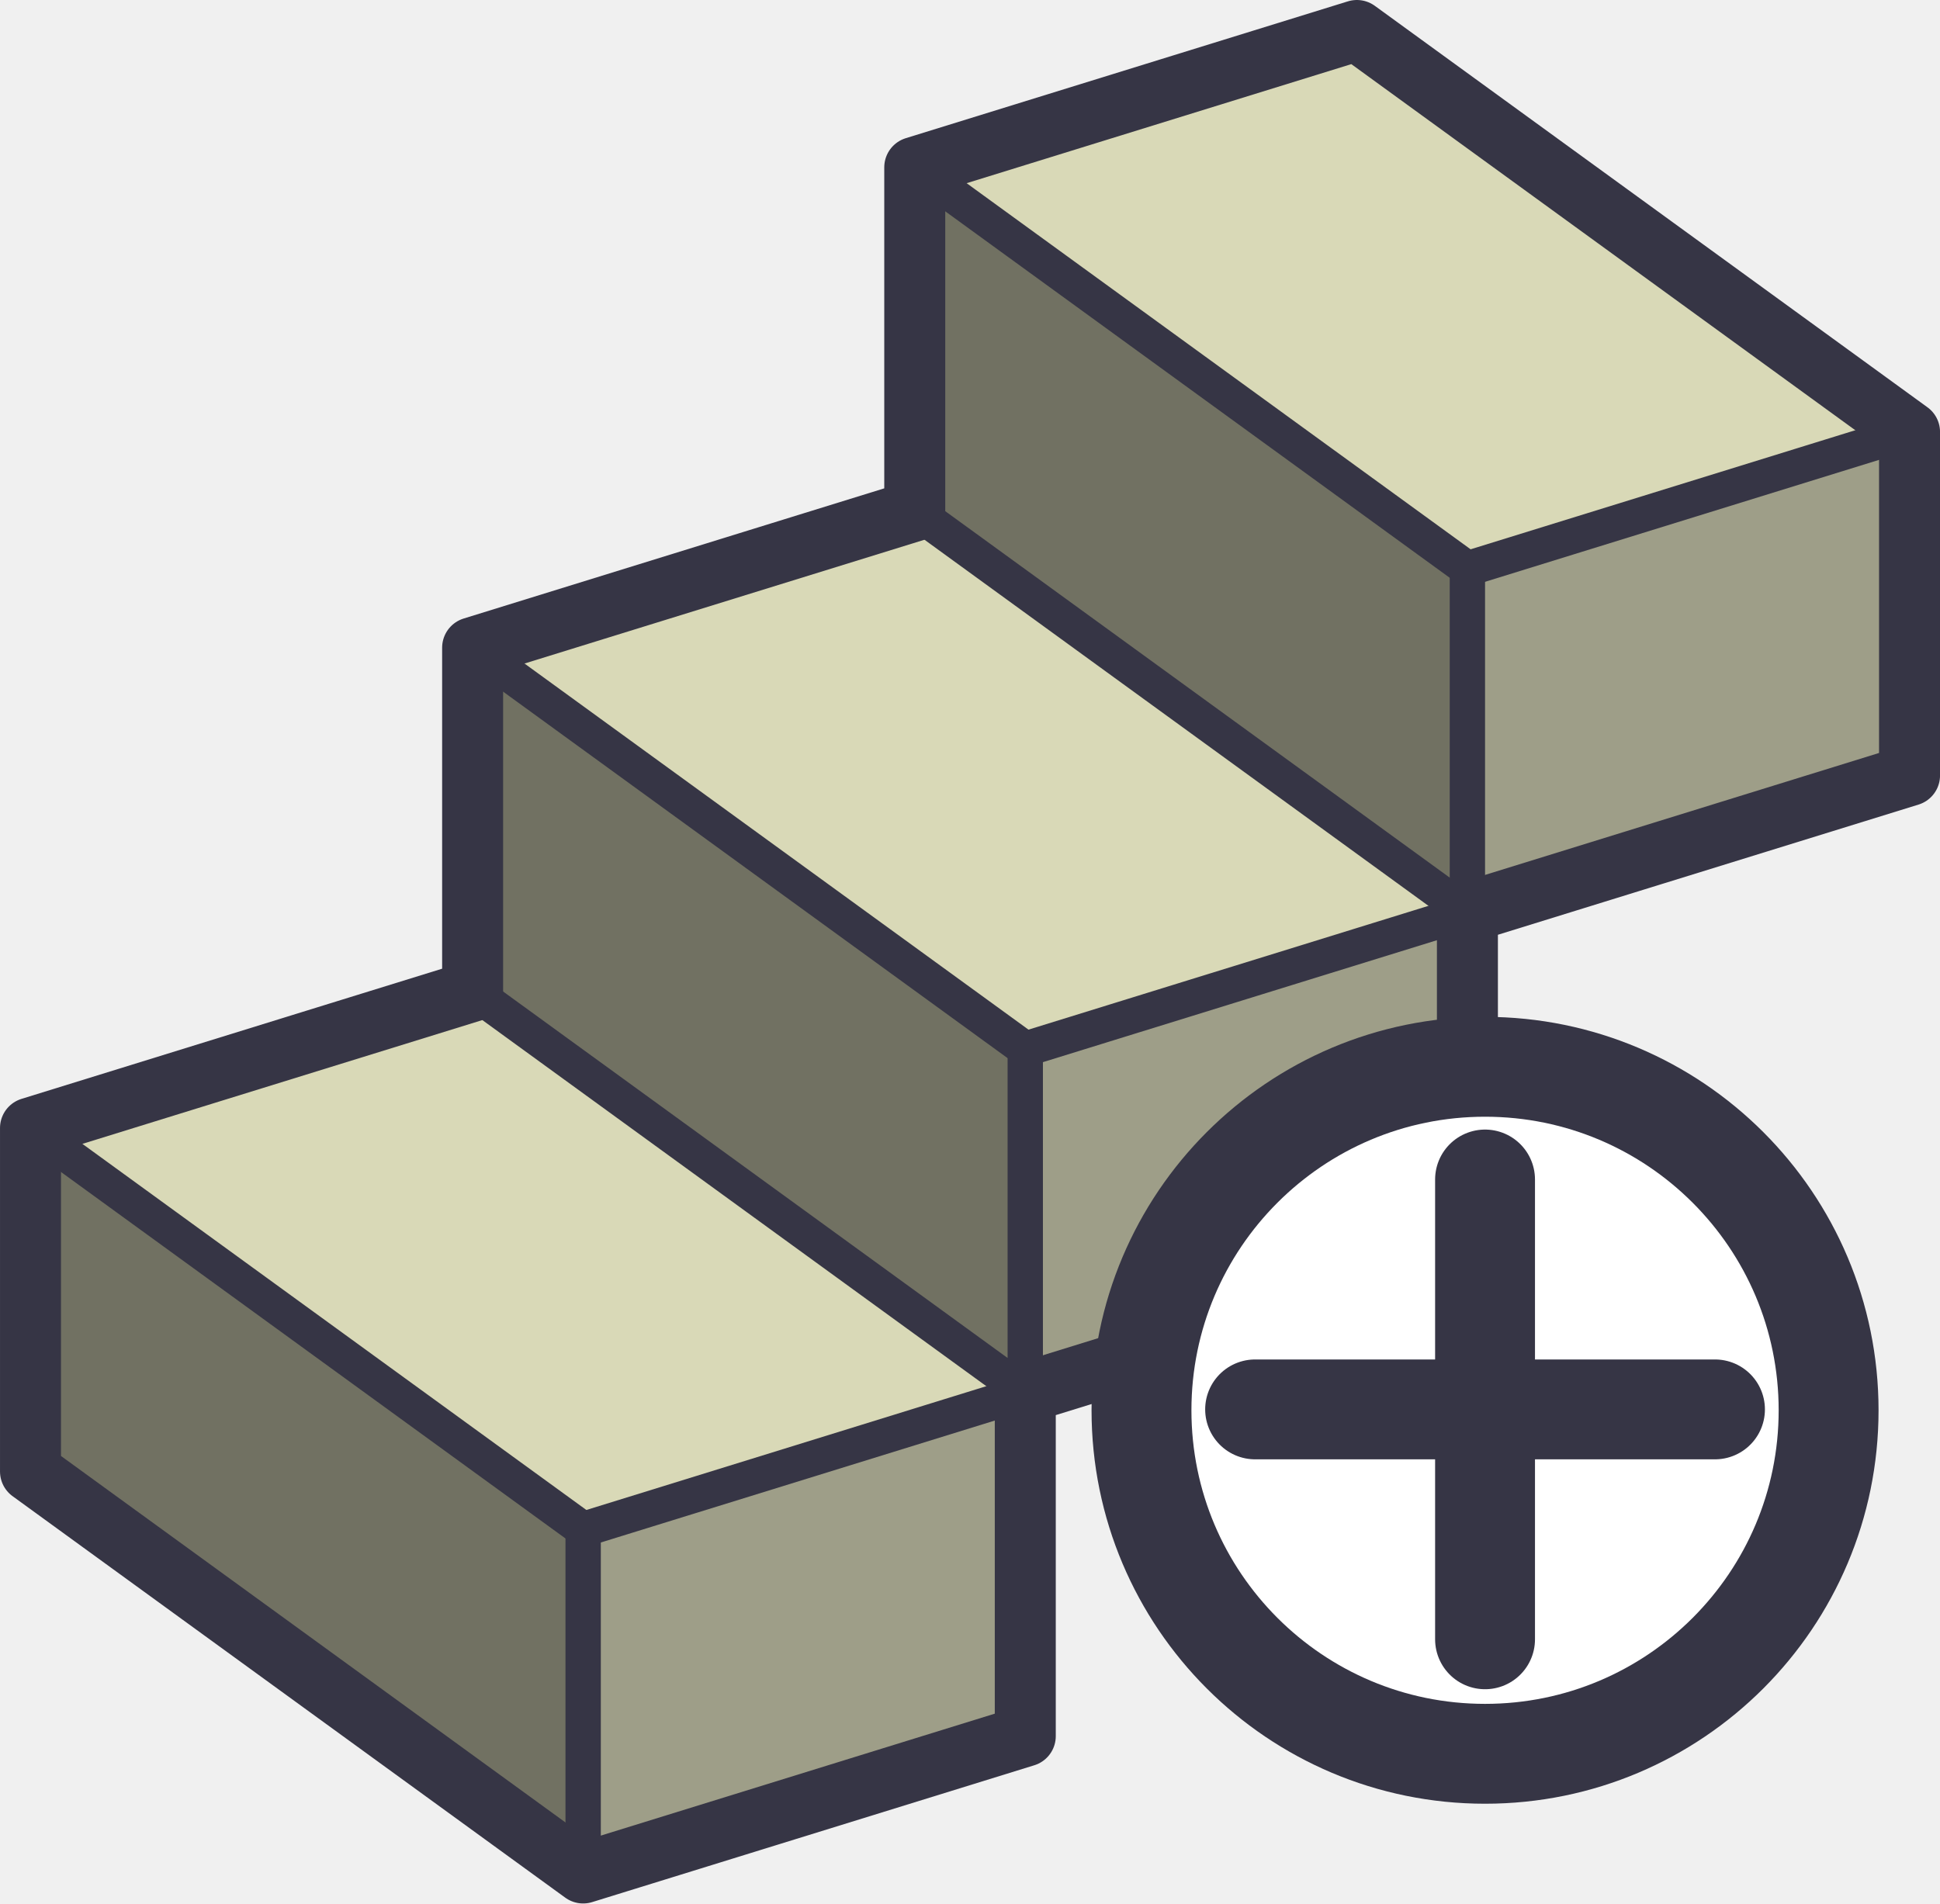
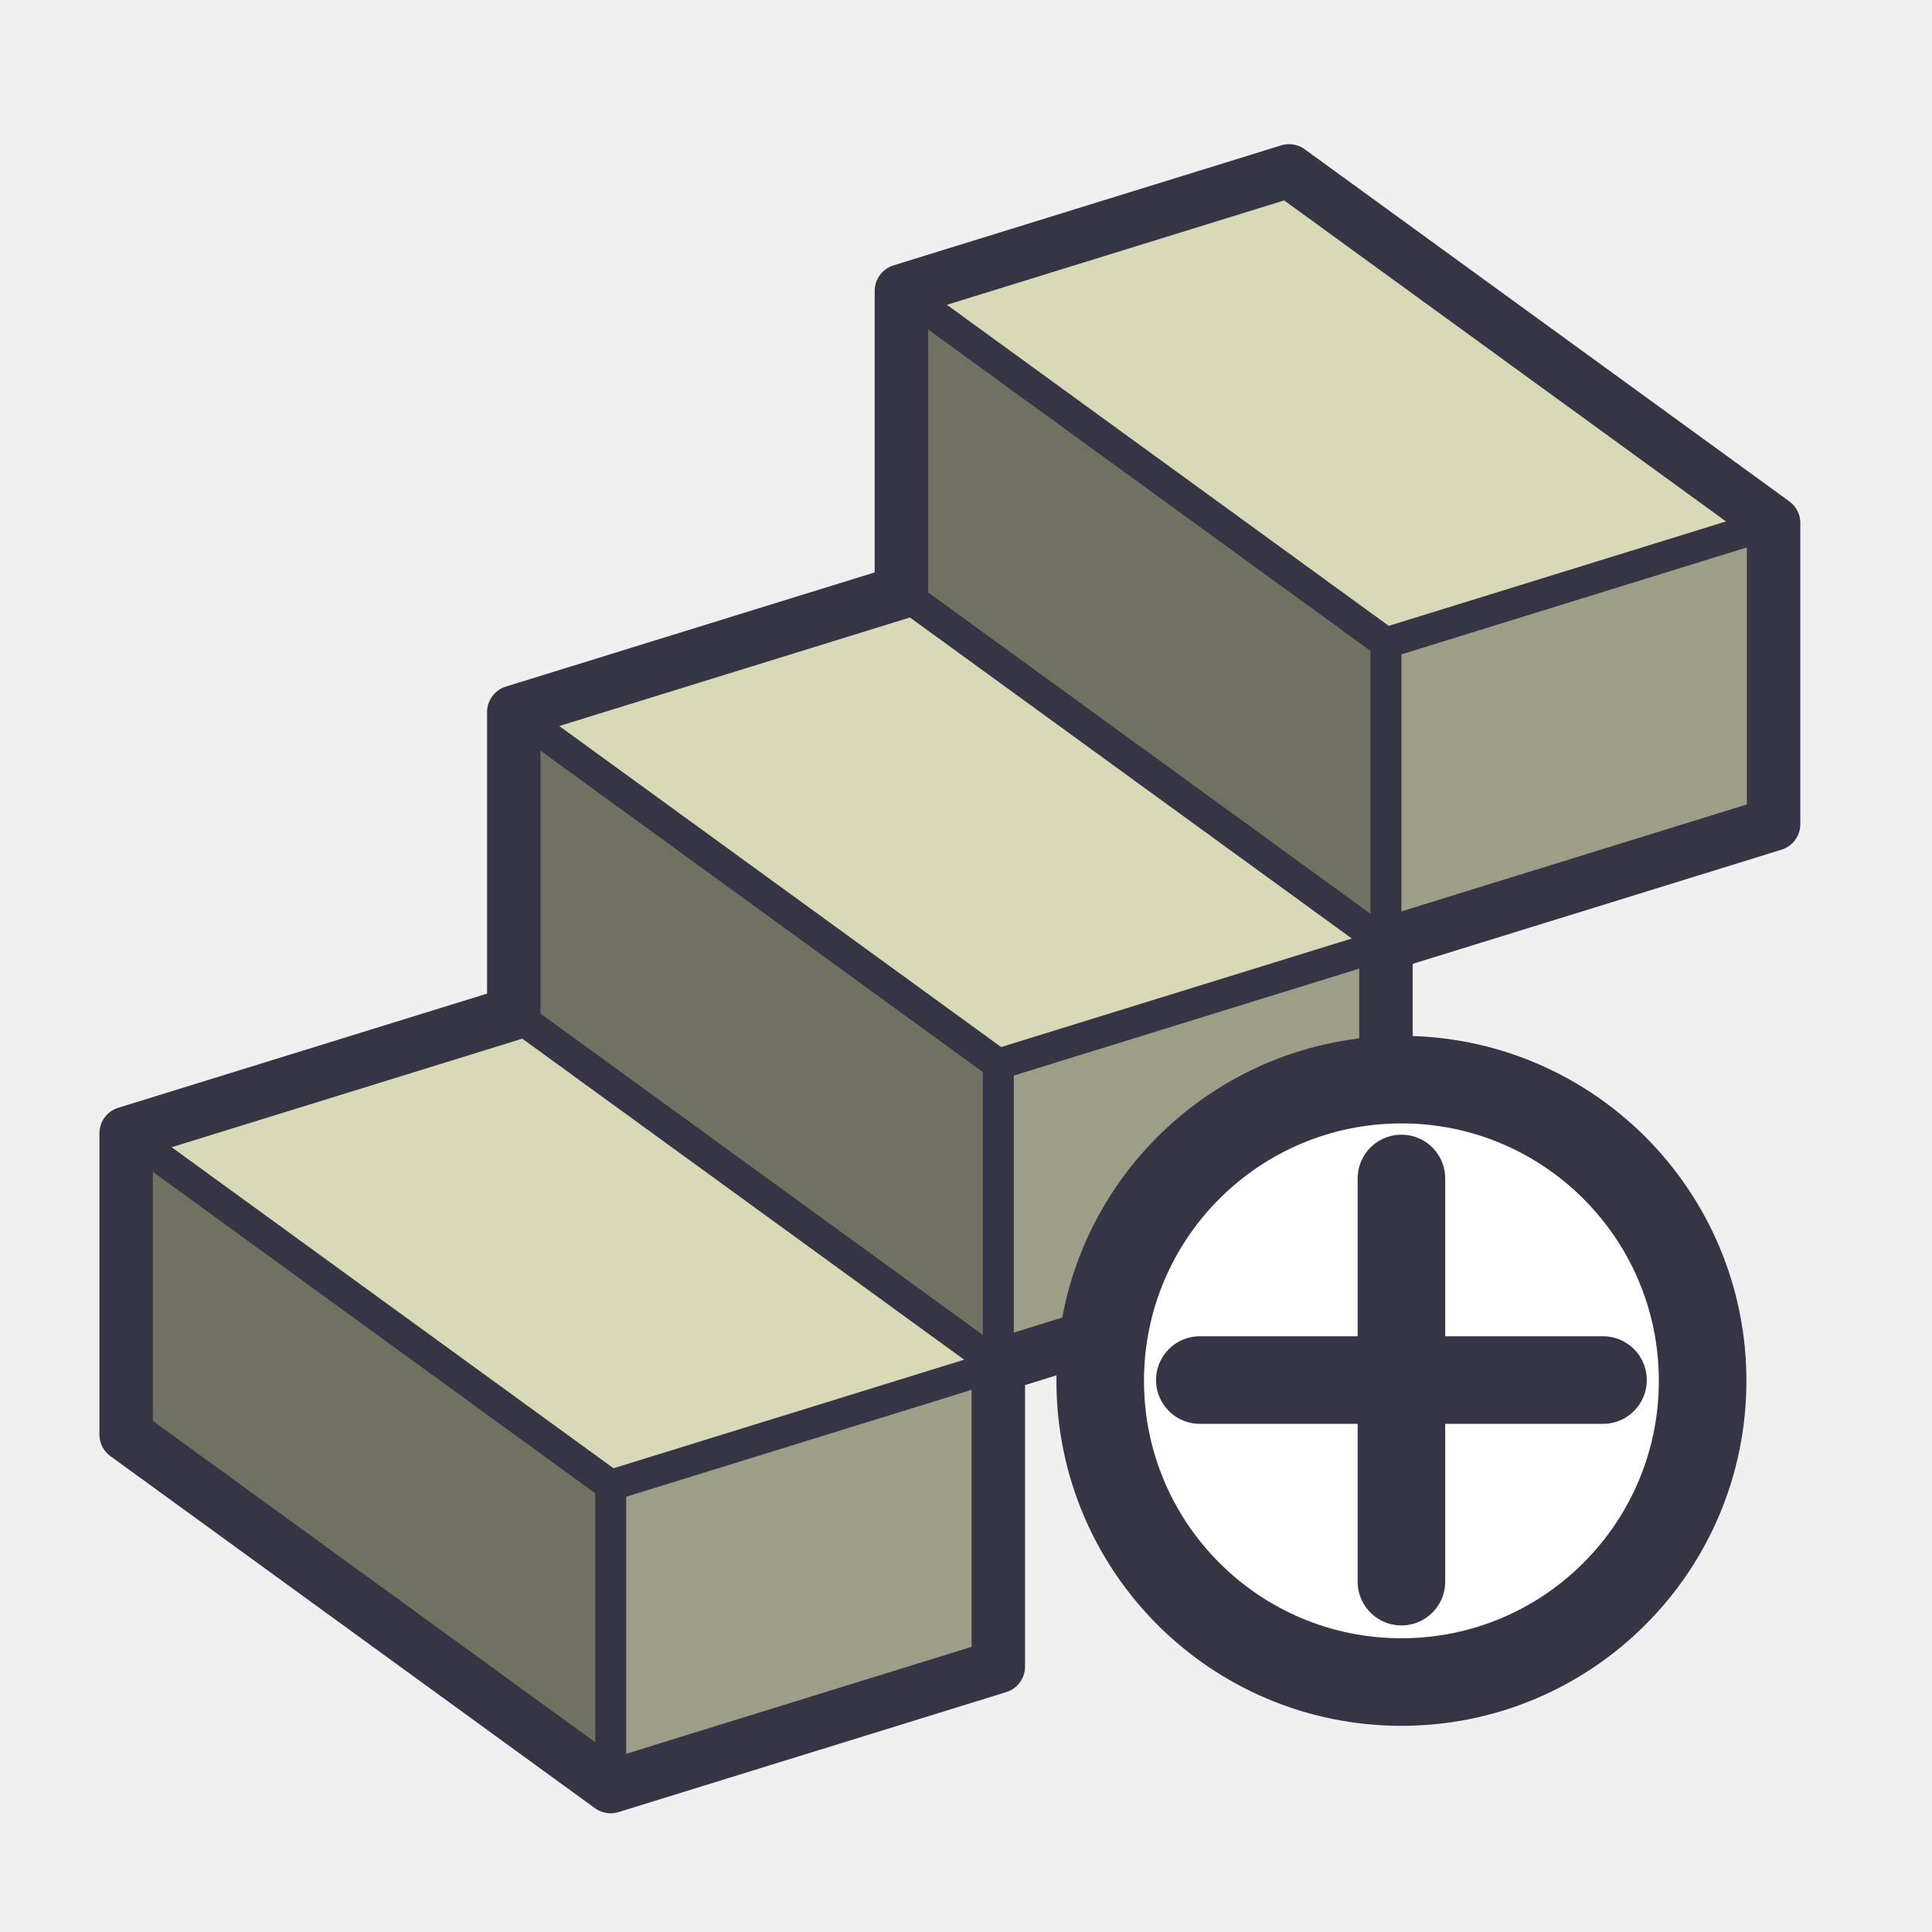
- <svg xmlns="http://www.w3.org/2000/svg" width="93.172mm" height="91.432mm" viewBox="0 0 93.172 91.432" version="1.1" id="svg1" xml:space="preserve">
+ <svg xmlns="http://www.w3.org/2000/svg" width="105.833mm" height="105.833mm" viewBox="0 0 105.833 105.833" version="1.1" id="svg1" xml:space="preserve">
  <defs id="defs1" />
-   <g id="layer3" transform="translate(-99.39505,-74.09559)" style="display:inline">
-     <g id="g5">
+   <g id="layer3" transform="translate(9.575188,-169.1464)" style="display:inline">
+     <g id="g5" transform="translate(-103.5245,102.9491)">
      <path style="fill:#717162;fill-opacity:1;stroke:none;stroke-width:2.929;stroke-linecap:round;stroke-linejoin:round;stroke-miterlimit:4.1" d="m 100.86,144.779 v -16.5 l 26.542,19.284 v 16.5 z" id="path1" />
      <path style="fill:#717162;fill-opacity:1;stroke:none;stroke-width:2.929;stroke-linecap:round;stroke-linejoin:round;stroke-miterlimit:4.1" d="m 122.093,121.706 v -16.5 l 26.542,19.284 v 16.5 z" id="path1-6" />
      <path style="fill:#717162;fill-opacity:1;stroke:none;stroke-width:2.929;stroke-linecap:round;stroke-linejoin:round;stroke-miterlimit:4.1" d="m 143.327,98.633 v -16.5 l 26.542,19.284 v 16.5 z" id="path1-9" />
      <path style="fill:#d9d9b7;fill-opacity:1;stroke:none;stroke-width:2.929;stroke-linecap:round;stroke-linejoin:round;stroke-miterlimit:4.1" d="m 100.86,128.279 21.234,-6.573 26.542,19.284 -21.234,6.573 z" id="path3" />
      <path style="fill:#d9d9b7;fill-opacity:1;stroke:none;stroke-width:2.929;stroke-linecap:round;stroke-linejoin:round;stroke-miterlimit:4.1" d="m 122.093,105.206 21.234,-6.573 26.542,19.284 -21.234,6.573 z" id="path3-1" />
      <path style="fill:#d9d9b7;fill-opacity:1;stroke:none;stroke-width:2.929;stroke-linecap:round;stroke-linejoin:round;stroke-miterlimit:4.1" d="m 143.327,82.133 21.234,-6.573 26.542,19.284 -21.234,6.573 z" id="path3-6" />
      <path style="fill:#9e9e88;fill-opacity:1;stroke:none;stroke-width:2.929;stroke-linecap:round;stroke-linejoin:round;stroke-miterlimit:4.1" d="m 127.402,164.063 21.234,-6.573 v -16.5 l -21.234,6.573 z" id="path5" />
      <path style="fill:#9e9e88;fill-opacity:1;stroke:none;stroke-width:2.929;stroke-linecap:round;stroke-linejoin:round;stroke-miterlimit:4.1" d="m 148.635,140.99 21.234,-6.573 v -16.5 l -21.234,6.573 z" id="path5-8" />
      <path style="fill:#9e9e88;fill-opacity:1;stroke:none;stroke-width:2.929;stroke-linecap:round;stroke-linejoin:round;stroke-miterlimit:4.1" d="m 169.869,117.917 21.234,-6.573 V 94.844 l -21.234,6.573 z" id="path5-8-0" />
    </g>
-     <g id="g21">
+     <g id="g21" transform="translate(-103.5245,102.9491)">
      <path style="fill:none;fill-opacity:1;stroke:#363545;stroke-width:1.697;stroke-linecap:round;stroke-linejoin:round;stroke-miterlimit:4.1;stroke-dasharray:none;stroke-opacity:1" d="m 127.402,164.063 v -16.5" id="path9" />
      <path style="fill:none;fill-opacity:1;stroke:#363545;stroke-width:1.697;stroke-linecap:round;stroke-linejoin:round;stroke-miterlimit:4.1;stroke-dasharray:none;stroke-opacity:1" d="m 148.635,140.99 -21.234,6.573" id="path11" />
      <path style="fill:none;fill-opacity:1;stroke:#363545;stroke-width:1.697;stroke-linecap:round;stroke-linejoin:round;stroke-miterlimit:4.1;stroke-dasharray:none;stroke-opacity:1" d="M 127.402,147.563 100.86,128.279" id="path13" />
      <path style="fill:none;fill-opacity:1;stroke:#363545;stroke-width:1.697;stroke-linecap:round;stroke-linejoin:round;stroke-miterlimit:4.1;stroke-dasharray:none;stroke-opacity:1" d="m 122.093,121.706 26.542,19.284 1e-5,-16.5 21.234,-6.573" id="path15" />
      <path style="fill:none;fill-opacity:1;stroke:#363545;stroke-width:1.697;stroke-linecap:round;stroke-linejoin:round;stroke-miterlimit:4.1;stroke-dasharray:none;stroke-opacity:1" d="M 148.635,124.49 122.093,105.206" id="path17" />
      <path style="fill:none;fill-opacity:1;stroke:#363545;stroke-width:1.697;stroke-linecap:round;stroke-linejoin:round;stroke-miterlimit:4.1;stroke-dasharray:none;stroke-opacity:1" d="m 169.869,117.917 v -16.5" id="path19" />
      <path style="fill:none;fill-opacity:1;stroke:#363545;stroke-width:1.697;stroke-linecap:round;stroke-linejoin:round;stroke-miterlimit:4.1;stroke-dasharray:none;stroke-opacity:1" d="m 143.327,82.133 26.542,19.284 21.234,-6.573" id="path21" />
      <path style="fill:none;fill-opacity:1;stroke:#363545;stroke-width:1.697;stroke-linecap:round;stroke-linejoin:round;stroke-miterlimit:4.1;stroke-dasharray:none;stroke-opacity:1" d="M 169.869,117.917 143.327,98.633" id="path23" />
    </g>
-     <g id="g22" style="display:inline">
+     <g id="g22" style="display:inline" transform="translate(-103.5245,102.9491)">
      <path style="fill:none;fill-opacity:1;stroke:#363545;stroke-width:2.929;stroke-linecap:round;stroke-linejoin:round;stroke-miterlimit:4.1;stroke-opacity:1" d="m 127.402,164.063 21.234,-6.573 v -16.5 l 21.234,-6.573 v -16.5 l 21.234,-6.573 V 94.844 l -26.542,-19.284 -21.234,6.573 v 16.5 l -21.234,6.573 v 16.5 l -21.234,6.573 v 16.5 l 26.542,19.284" id="path7" />
    </g>
    <g id="layer4-3" transform="translate(75.16606,-15.58382)">
-       <circle style="fill:#ffffff;fill-opacity:1;stroke:#363545;stroke-width:4.797;stroke-linecap:round;stroke-linejoin:round;stroke-miterlimit:4.1;stroke-dasharray:none;stroke-opacity:1" id="path25-8" cx="95.551" cy="157.422" r="16.5" />
-       <path style="fill:#ffffff;fill-opacity:1;stroke:#363545;stroke-width:4.797;stroke-linecap:round;stroke-linejoin:round;stroke-miterlimit:4.1;stroke-dasharray:none;stroke-opacity:1" d="m 95.551,168.422 10e-7,-22.086" id="path27-8" />
-       <path style="fill:#ffffff;fill-opacity:1;stroke:#363545;stroke-width:4.797;stroke-linecap:round;stroke-linejoin:round;stroke-miterlimit:4.1;stroke-dasharray:none;stroke-opacity:1" d="m 84.508,157.379 22.086,1e-5" id="path27-3-0" />
+       <circle style="fill:#ffffff;fill-opacity:1;stroke:#363545;stroke-width:4.797;stroke-linecap:round;stroke-linejoin:round;stroke-miterlimit:4.1;stroke-dasharray:none;stroke-opacity:1" id="path25-8" cx="-7.973" cy="260.371" r="16.5" />
+       <path style="fill:#ffffff;fill-opacity:1;stroke:#363545;stroke-width:4.797;stroke-linecap:round;stroke-linejoin:round;stroke-miterlimit:4.1;stroke-dasharray:none;stroke-opacity:1" d="M -7.973,271.371 V 249.285" id="path27-8" />
+       <path style="fill:#ffffff;fill-opacity:1;stroke:#363545;stroke-width:4.797;stroke-linecap:round;stroke-linejoin:round;stroke-miterlimit:4.1;stroke-dasharray:none;stroke-opacity:1" d="m -19.016,260.328 22.086,1e-5" id="path27-3-0" />
    </g>
+     <rect style="fill:none;stroke:#363545;stroke-width:0;stroke-linecap:round;stroke-linejoin:round;stroke-miterlimit:4.1;stroke-dasharray:none;stroke-dashoffset:7.697" id="rect3" width="105.833" height="105.833" x="-9.575" y="169.146" />
  </g>
</svg>
